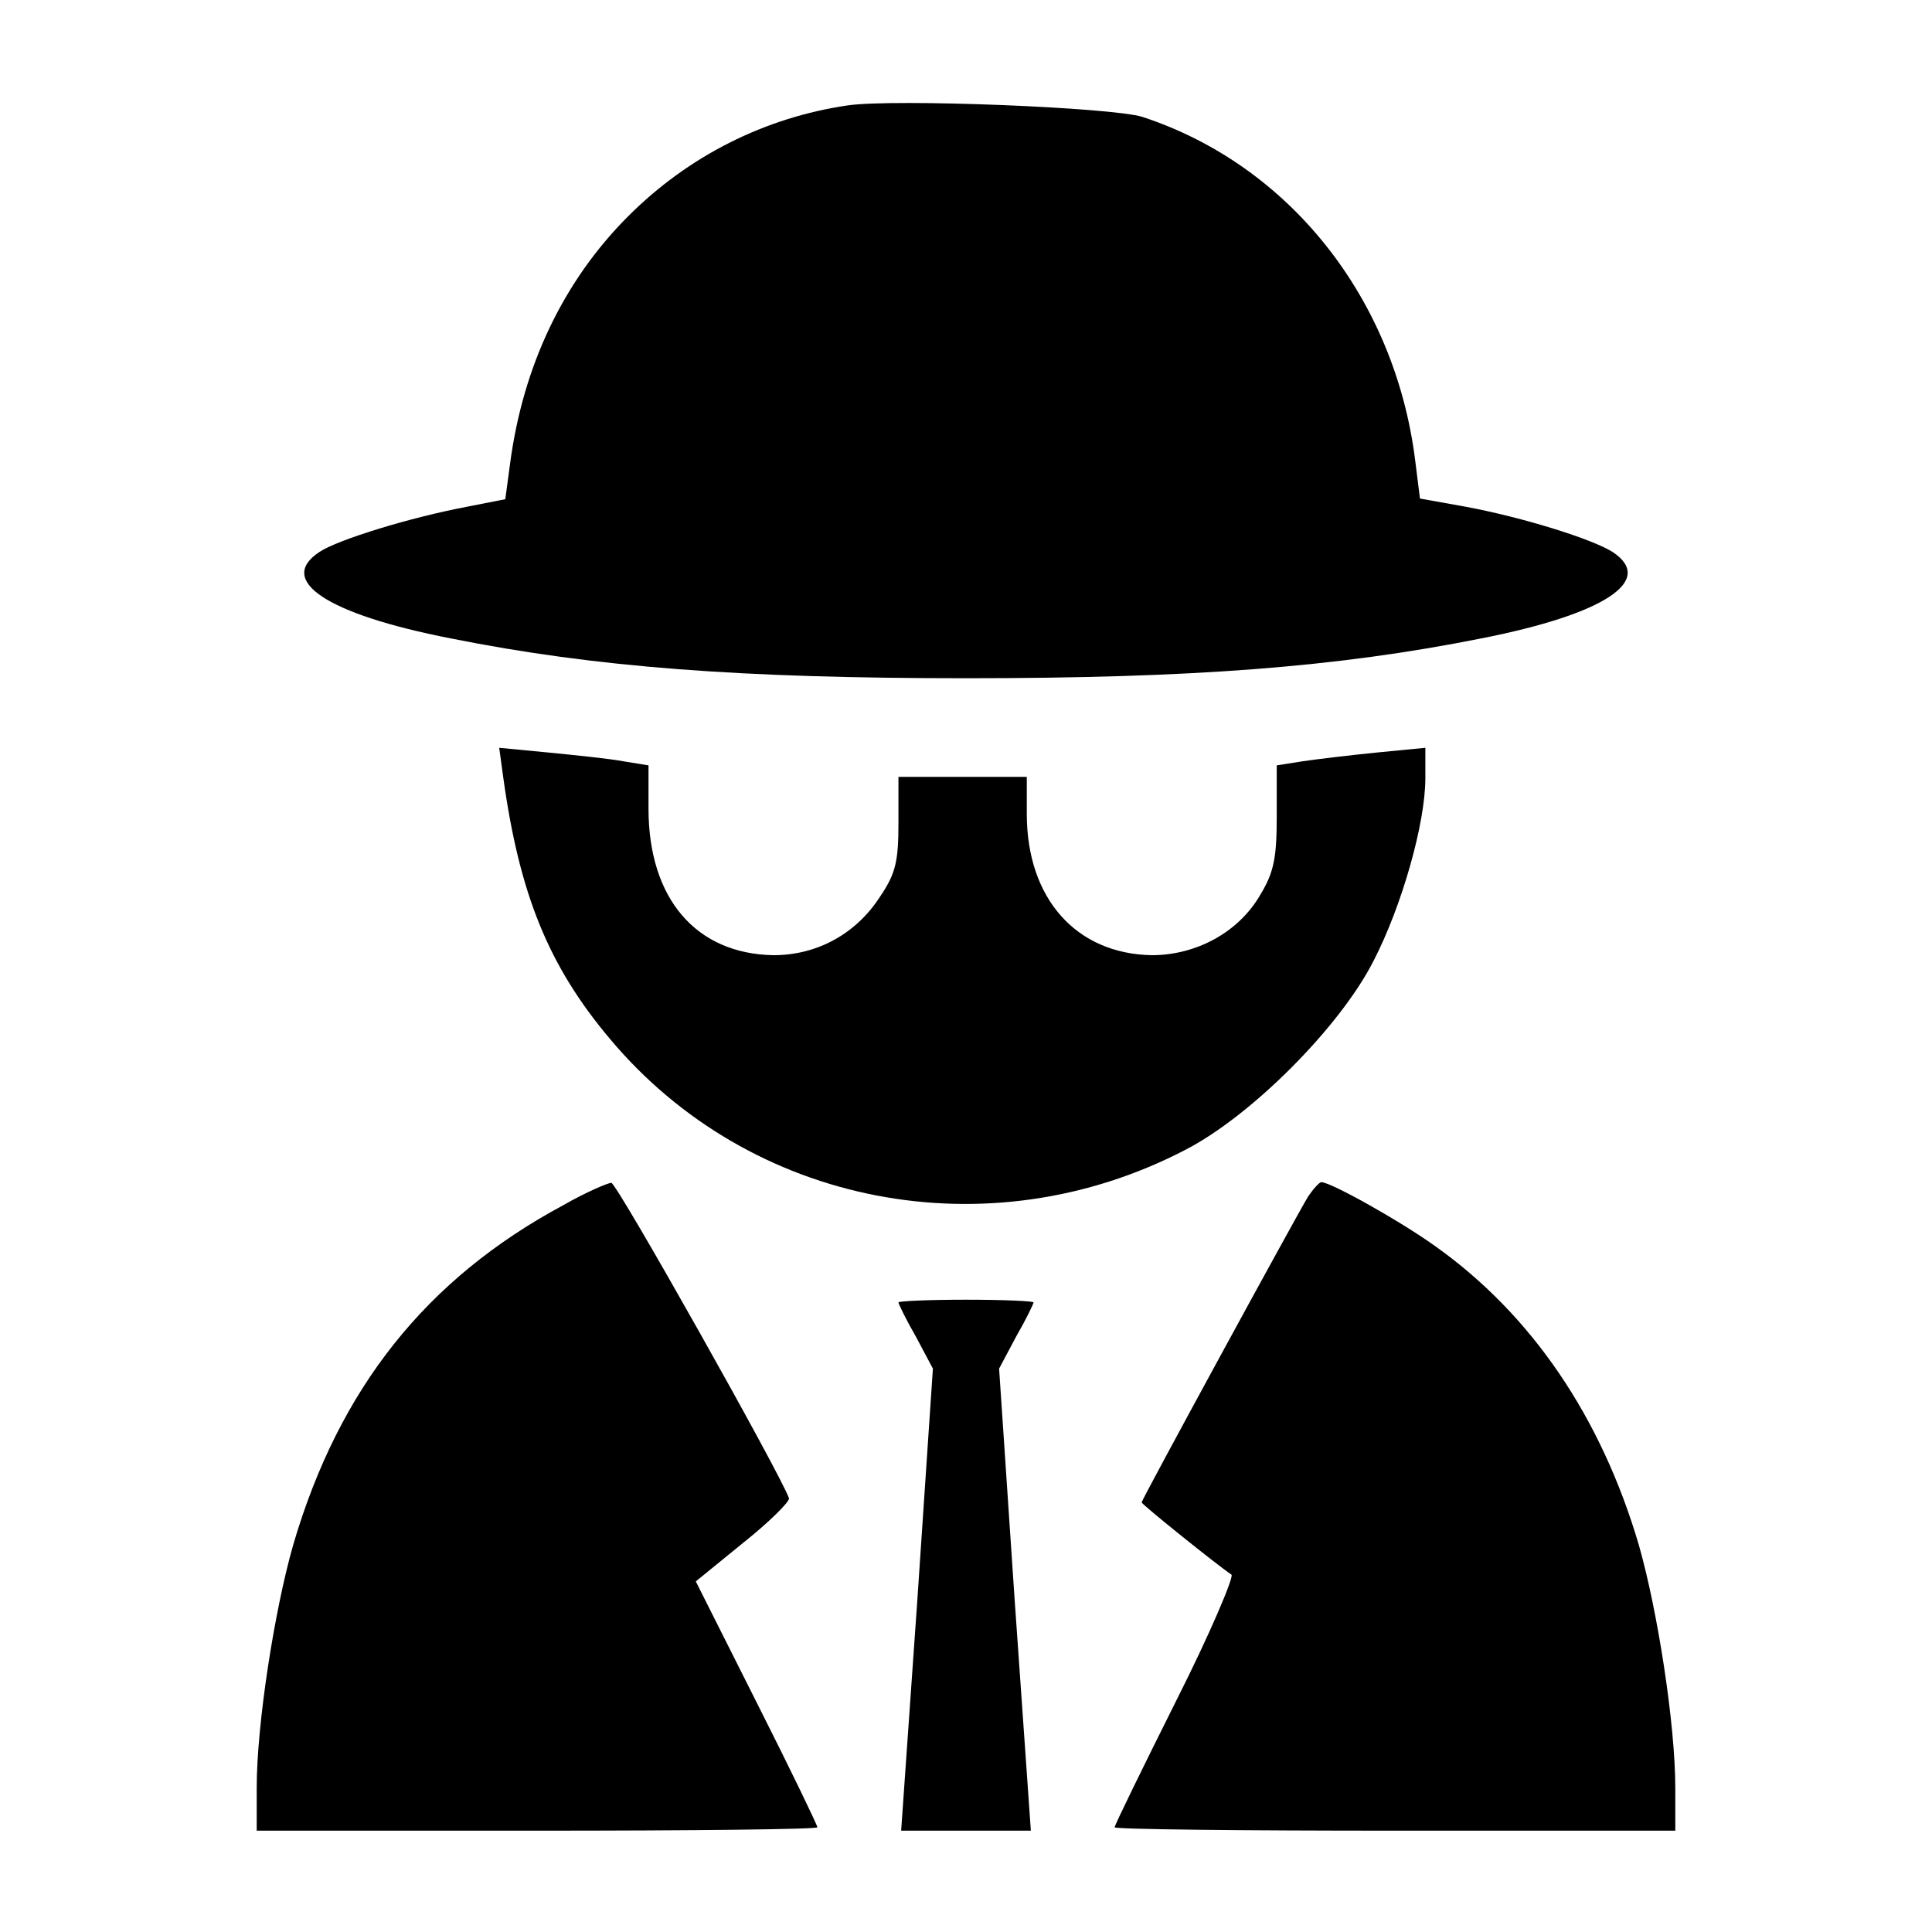
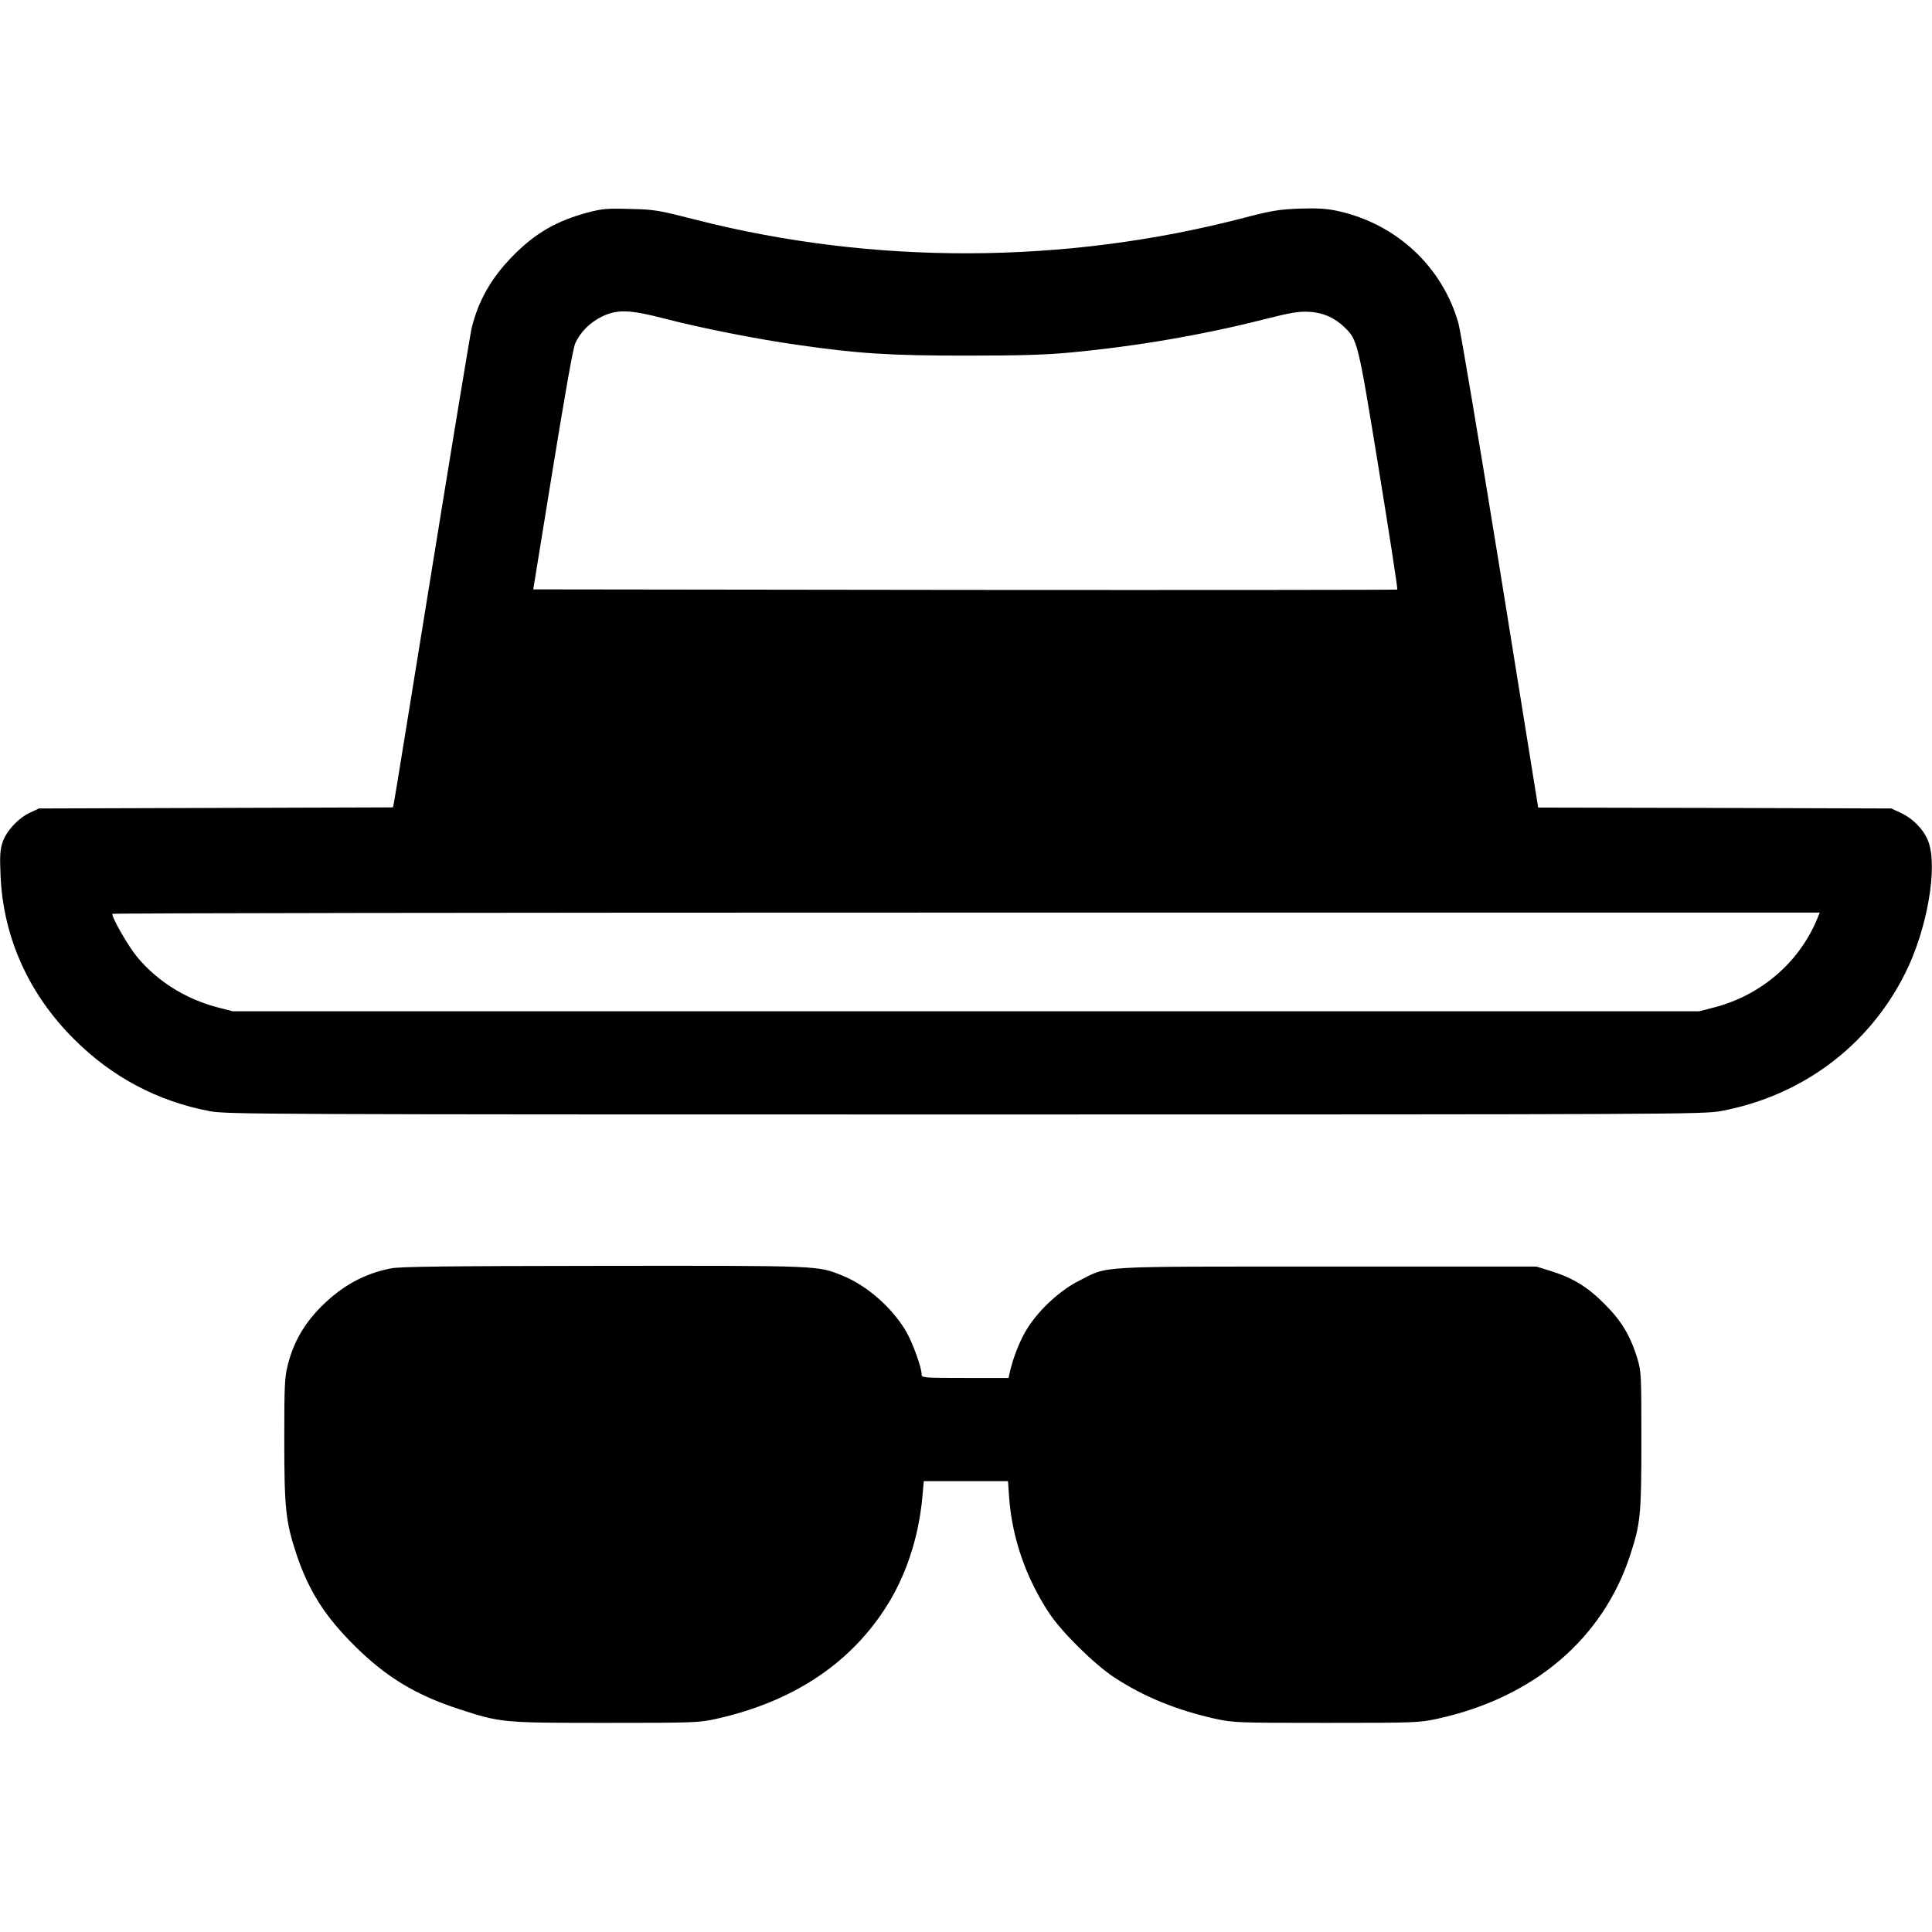
- <svg xmlns="http://www.w3.org/2000/svg" version="1.0" width="286pt" height="286pt" viewBox="0 0 286 286" preserveAspectRatio="xMidYMid meet">
-   <g transform="translate(0,286) scale(0.1,-0.1)" fill="#000000" stroke="none">
-     <path d="M1255 2704 c-123 -18 -236 -75 -325 -164 -96 -96 -156 -222 -175 -367 l-7 -52 -56 -11 c-85 -16 -192 -49 -219 -67 -64 -42 10 -92 194 -128 215 -43 430 -59 763 -59 333 0 548 16 763 59 183 36 258 86 194 128 -30 19 -132 51 -218 67 l-67 12 -7 56 c-30 241 -187 438 -404 509 -45 14 -366 27 -436 17z" />
-     <path d="M745 1709 c24 -173 67 -279 158 -387 207 -247 560 -316 852 -164 97 50 228 181 278 279 42 81 77 204 77 271 l0 45 -72 -7 c-40 -4 -90 -10 -110 -13 l-38 -6 0 -75 c0 -61 -4 -83 -24 -116 -32 -56 -95 -90 -161 -90 -112 2 -185 84 -185 209 l0 55 -95 0 -95 0 0 -68 c0 -57 -4 -75 -27 -109 -36 -56 -94 -87 -158 -87 -115 2 -185 84 -185 217 l0 64 -37 6 c-21 4 -71 9 -111 13 l-73 7 6 -44z" />
-     <path d="M834 1076 c-203 -109 -332 -271 -400 -503 -28 -98 -54 -266 -54 -360 l0 -63 415 0 c228 0 415 2 415 5 0 3 -40 86 -90 185 l-90 179 70 57 c39 31 69 61 68 66 -12 35 -255 467 -263 467 -5 0 -38 -14 -71 -33z" />
-     <path d="M1936 1088 c-17 -28 -246 -448 -246 -452 0 -3 112 -93 133 -107 4 -3 -32 -88 -82 -187 -50 -100 -91 -184 -91 -187 0 -3 187 -5 415 -5 l415 0 0 63 c0 94 -26 262 -54 360 -56 190 -159 341 -301 442 -53 38 -155 95 -169 95 -3 0 -12 -10 -20 -22z" />
-     <path d="M1330 932 c0 -2 11 -25 26 -51 l25 -47 -23 -342 -24 -342 96 0 96 0 -24 342 -23 342 25 47 c15 26 26 49 26 51 0 2 -45 4 -100 4 -55 0 -100 -2 -100 -4z" />
+ <svg xmlns="http://www.w3.org/2000/svg" version="1.0" width="1067pt" height="1067pt" viewBox="0 0 1067 1067" preserveAspectRatio="xMidYMid meet">
+   <g transform="translate(0,1067) scale(0.1,-0.1)" fill="#000000" stroke="none">
+     <path d="M3245 9496 c-173 -46 -293 -116 -417 -244 -116 -119 -186 -243 -223 -393 -8 -35 -107 -635 -220 -1334 -113 -698 -207 -1280 -210 -1292 l-5 -22 -978 -3 -977 -3 -47 -22 c-66 -30 -133 -102 -154 -165 -13 -41 -16 -74 -11 -182 14 -341 155 -656 407 -906 209 -209 462 -343 750 -397 90 -17 294 -18 4170 -18 3942 0 4078 1 4175 19 448 84 816 359 1017 761 121 241 181 585 128 727 -24 65 -85 128 -155 160 l-50 23 -975 3 -975 2 -208 1293 c-115 710 -219 1331 -232 1380 -88 313 -342 551 -668 622 -60 13 -109 16 -210 13 -116 -5 -154 -11 -307 -51 -988 -258 -2048 -261 -3030 -10 -203 52 -223 56 -360 59 -129 4 -155 1 -235 -20z m427 -586 c200 -52 509 -113 728 -144 338 -49 515 -60 935 -60 292 0 436 4 575 17 364 34 731 97 1074 184 145 37 191 44 245 41 77 -4 141 -32 195 -84 74 -72 75 -75 191 -787 59 -362 105 -661 102 -663 -2 -2 -1077 -3 -2388 -2 l-2384 3 107 659 c66 407 113 675 125 700 28 62 82 116 148 148 86 41 154 38 347 -12z m6363 -3317 c-100 -239 -308 -418 -565 -486 l-85 -22 -4050 0 -4050 0 -85 22 c-175 46 -330 143 -441 276 -48 57 -139 214 -139 240 0 4 2122 7 4715 7 l4715 0 -15 -37z" />
+     <path d="M2159 3665 c-148 -29 -269 -96 -384 -210 -93 -93 -154 -197 -185 -321 -18 -69 -20 -112 -20 -414 0 -378 8 -453 65 -627 69 -208 158 -348 324 -513 173 -172 339 -272 576 -349 230 -75 238 -76 810 -76 490 0 514 1 610 22 413 92 727 295 929 603 117 177 191 398 211 633 l7 77 233 0 232 0 6 -88 c16 -225 93 -447 222 -642 69 -104 249 -282 359 -354 161 -106 345 -181 556 -228 102 -22 119 -23 615 -23 496 0 513 1 615 23 532 117 913 442 1064 906 56 172 61 220 61 631 0 370 -1 382 -23 455 -40 128 -88 206 -182 300 -94 94 -172 142 -300 182 l-75 23 -1155 0 c-1299 0 -1205 5 -1368 -77 -103 -51 -216 -154 -283 -256 -42 -63 -84 -169 -103 -254 l-6 -28 -240 0 c-231 0 -240 1 -240 19 0 39 -50 177 -87 240 -78 131 -215 251 -350 306 -139 56 -116 55 -1320 54 -876 -1 -1122 -4 -1174 -14z" />
  </g>
</svg>
